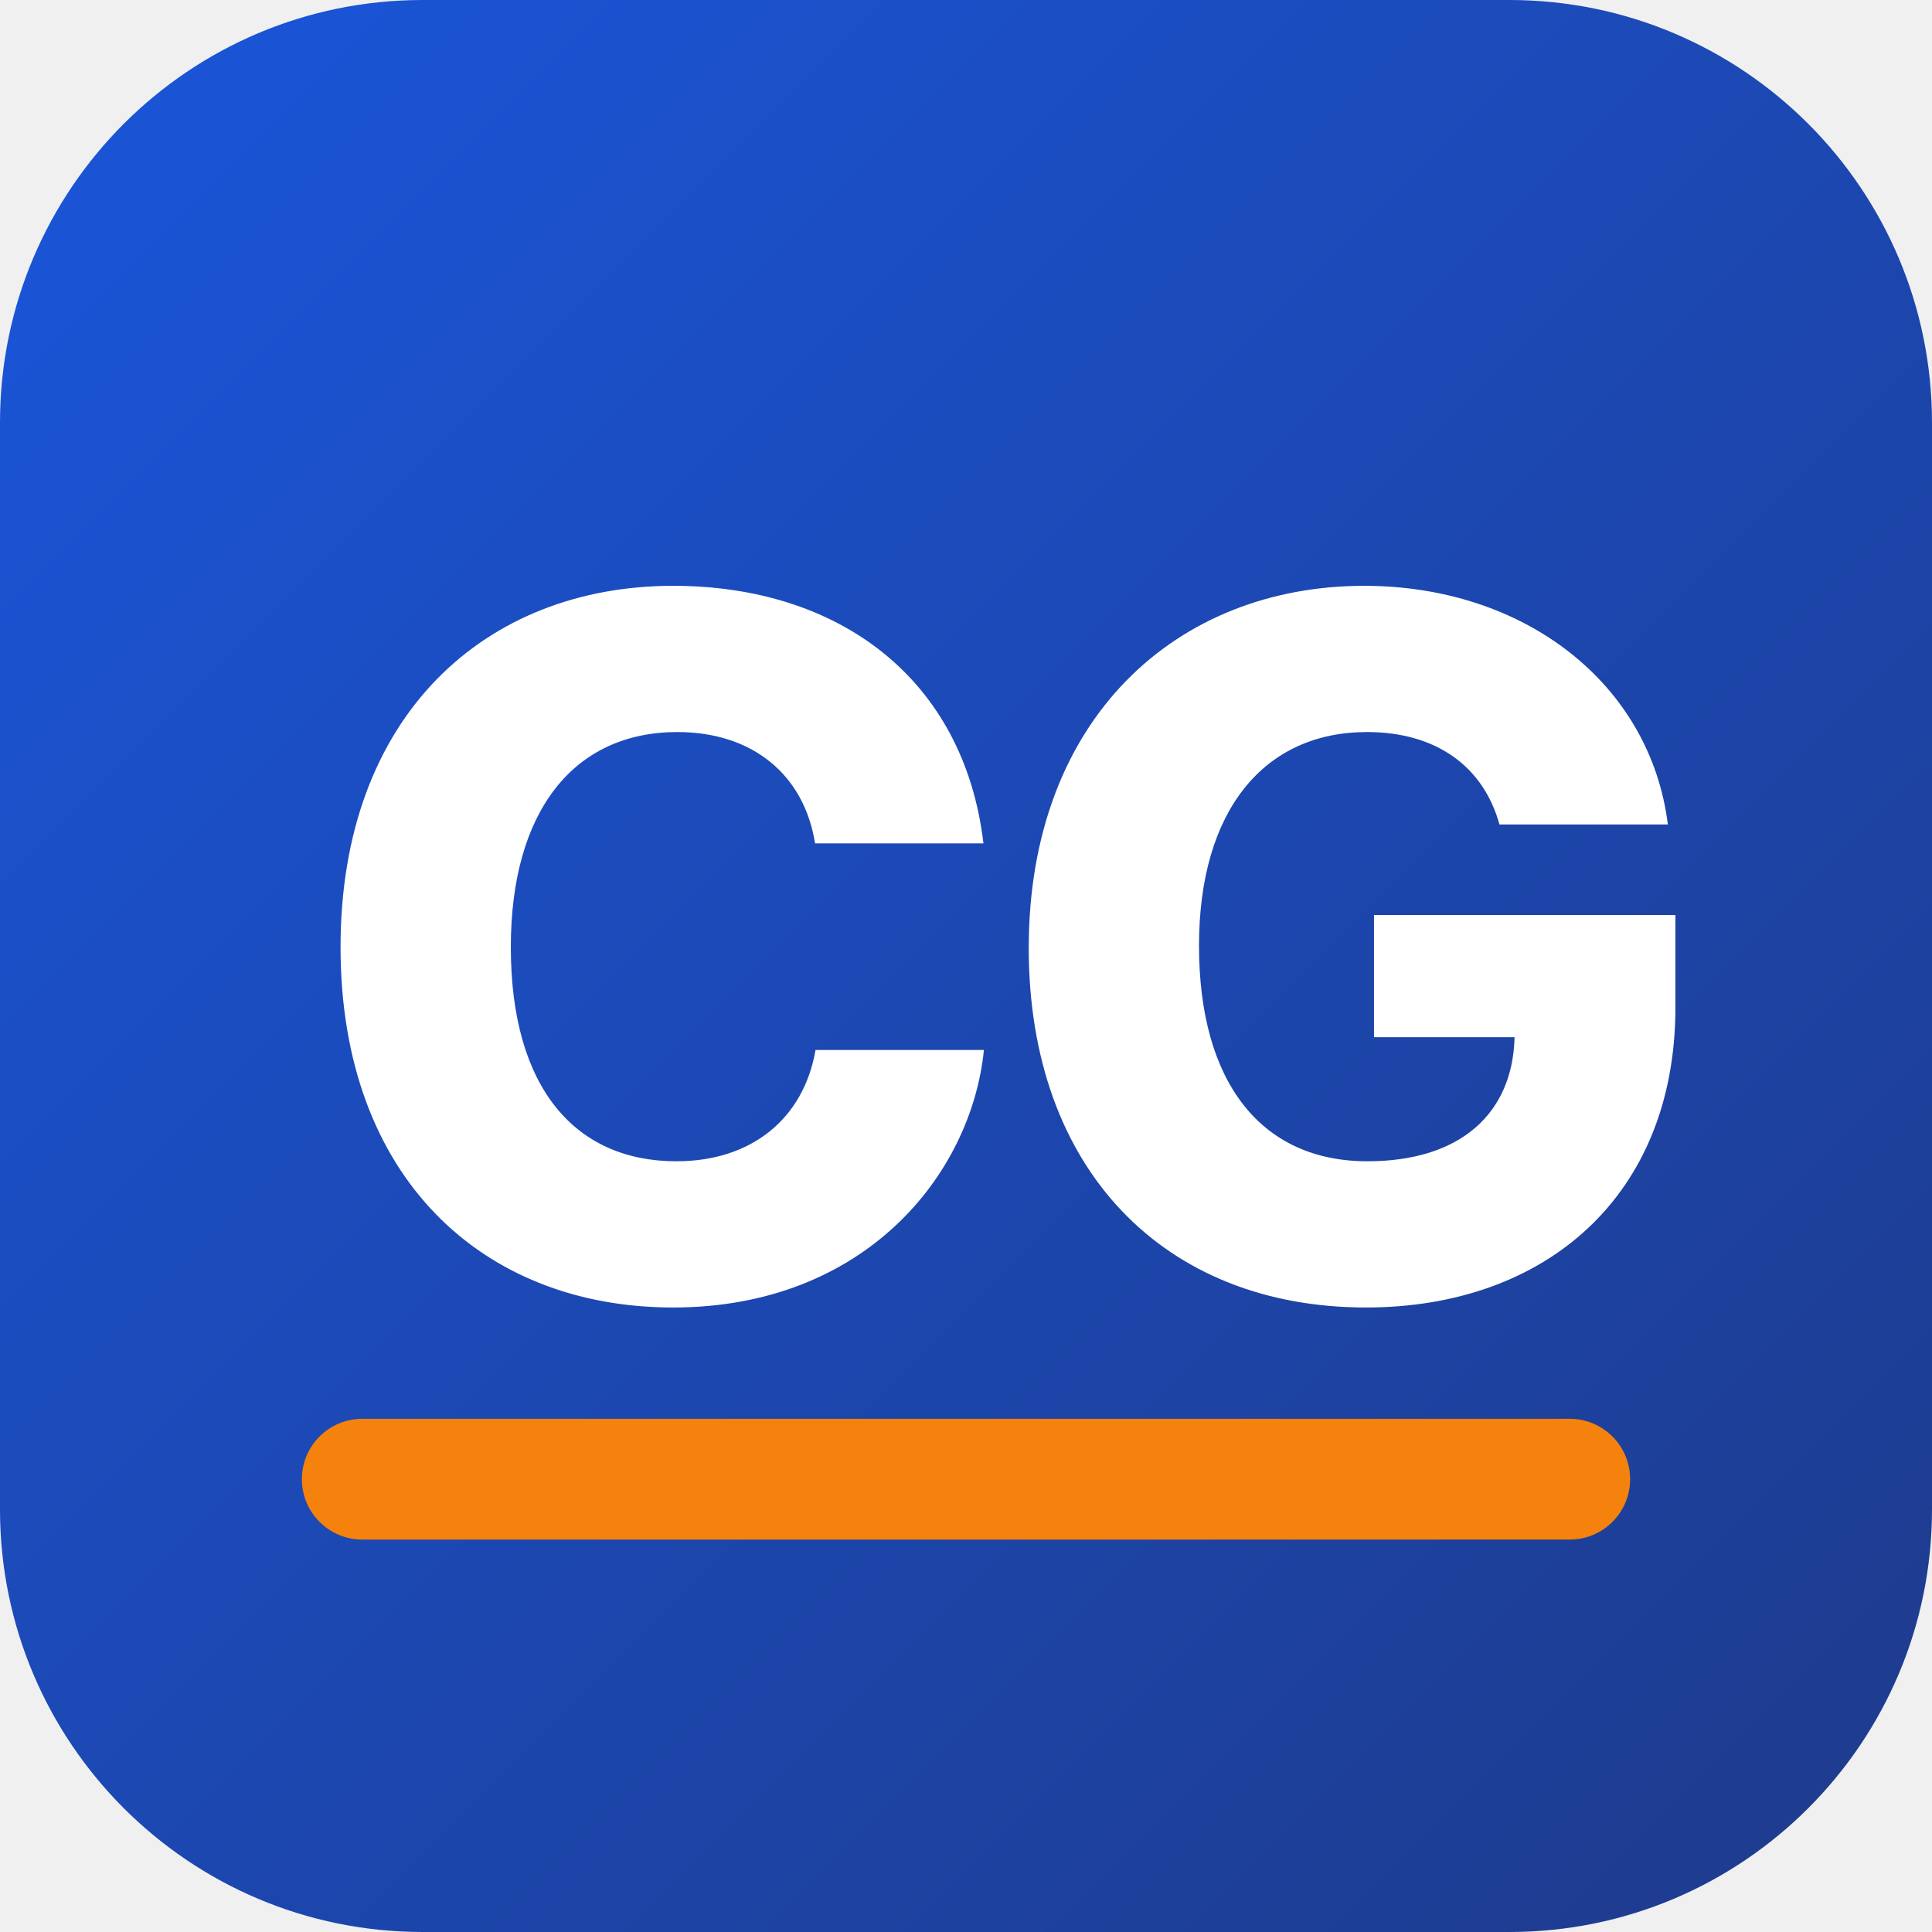
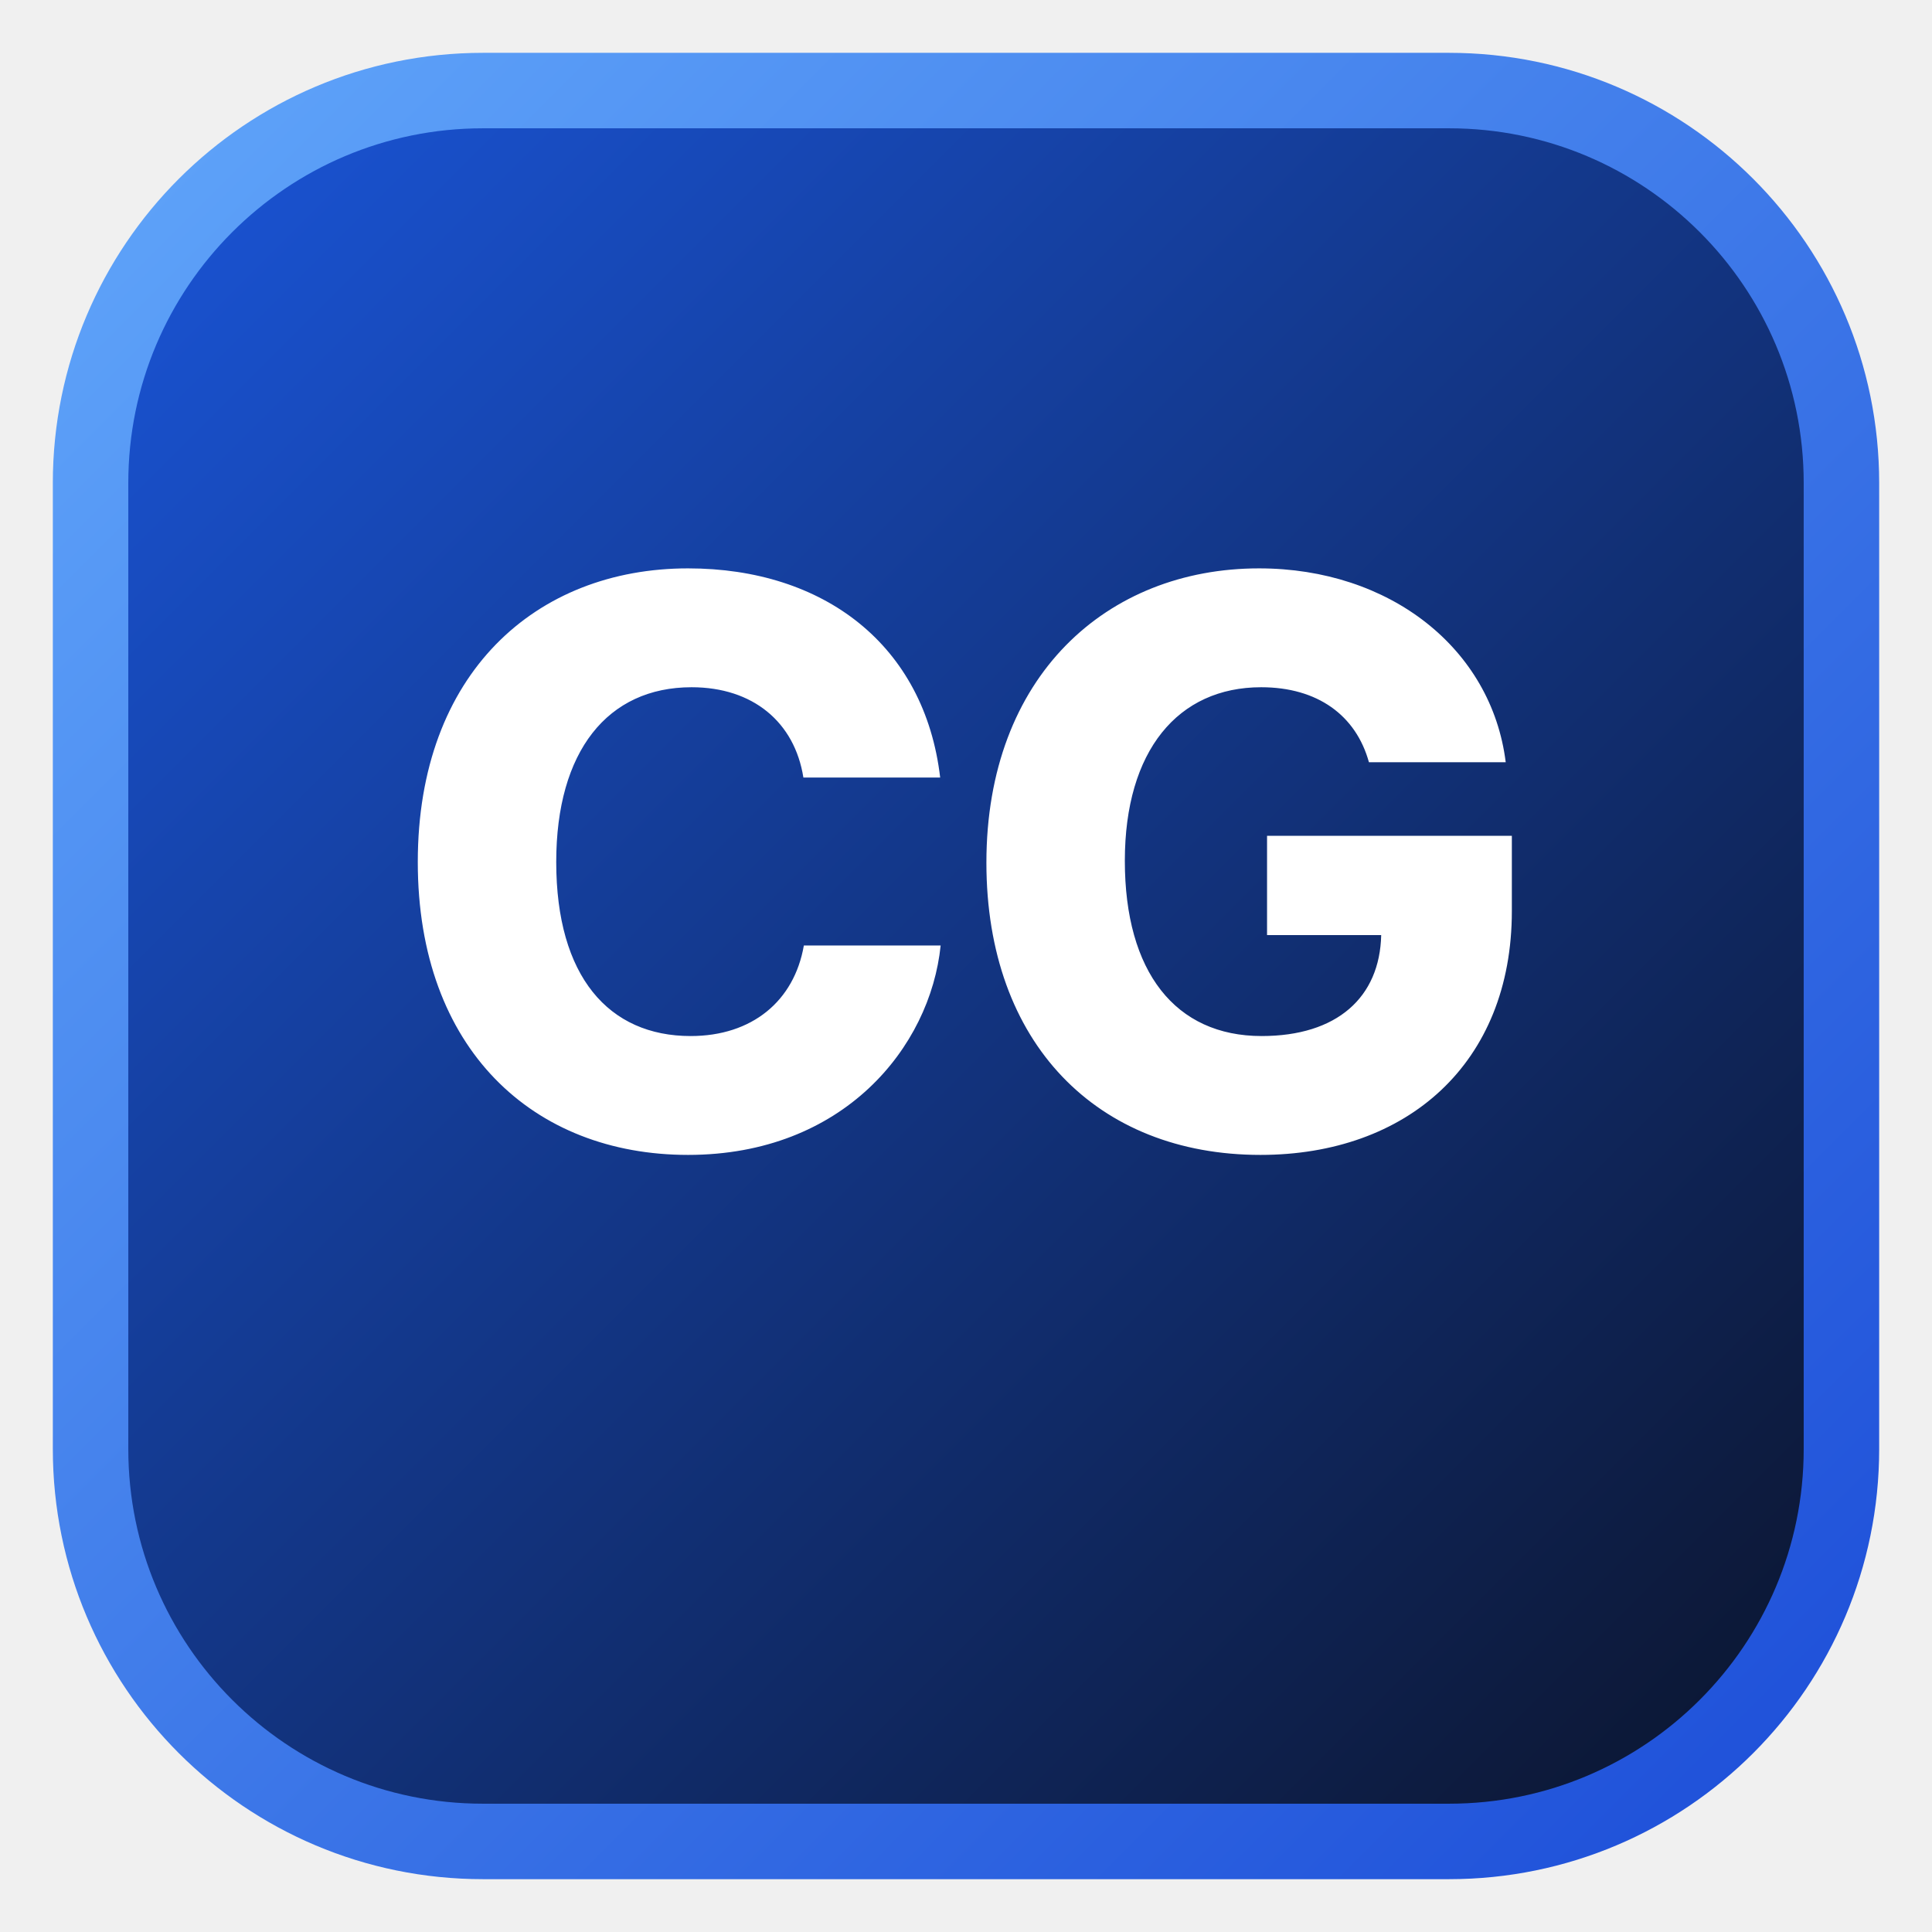
- <svg xmlns="http://www.w3.org/2000/svg" viewBox="0 0 64 64" width="64" height="64">
+ <svg xmlns="http://www.w3.org/2000/svg" viewBox="0 0 128 128" width="128" height="128">
  <defs>
-     <linearGradient id="bg" x1="0%" y1="0%" x2="100%" y2="100%">
-       <stop offset="0%" style="stop-color:#1A56DB;stop-opacity:1" />
-       <stop offset="100%" style="stop-color:#1e3a8a;stop-opacity:1" />
+     <linearGradient id="bgGrad" x1="0%" y1="0%" x2="100%" y2="100%">
+       <stop offset="0%" style="stop-color:#1a56db;stop-opacity:1" />
+       <stop offset="100%" style="stop-color:#0b1329;stop-opacity:1" />
+     </linearGradient>
+     <linearGradient id="borderGrad" x1="0%" y1="0%" x2="100%" y2="100%">
+       <stop offset="0%" style="stop-color:#60a5fa;stop-opacity:1" />
+       <stop offset="100%" style="stop-color:#1d4ed8;stop-opacity:1" />
+     </linearGradient>
+     <linearGradient id="accentGrad" x1="0%" y1="0%" x2="100%" y2="0%">
+       <stop offset="0%" style="stop-color:#f59e0b;stop-opacity:1" />
+       <stop offset="100%" style="stop-color:#ea580c;stop-opacity:1" />
    </linearGradient>
  </defs>
-   <rect width="64" height="64" rx="14" ry="14" fill="url(#bg)" />
-   <text x="10" y="43" font-family="'Segoe UI', 'Inter', Arial, sans-serif" font-weight="800" font-size="32" fill="white" letter-spacing="-1">CG</text>
-   <rect x="10" y="47" width="44" height="4" rx="2" fill="#f5820d" />
+   <rect x="6" y="6" width="116" height="116" rx="26" fill="url(#bgGrad)" stroke="url(#borderGrad)" stroke-width="5" />
+   <text x="64" y="76" font-family="'Outfit', 'Inter', system-ui, -apple-system, sans-serif" font-weight="800" font-size="52" fill="#ffffff" text-anchor="middle" letter-spacing="-1">CG</text>
+   <line x1="42" y1="92" x2="86" y2="92" stroke="url(#accentGrad)" stroke-width="8" stroke-linecap="round" />
</svg>
